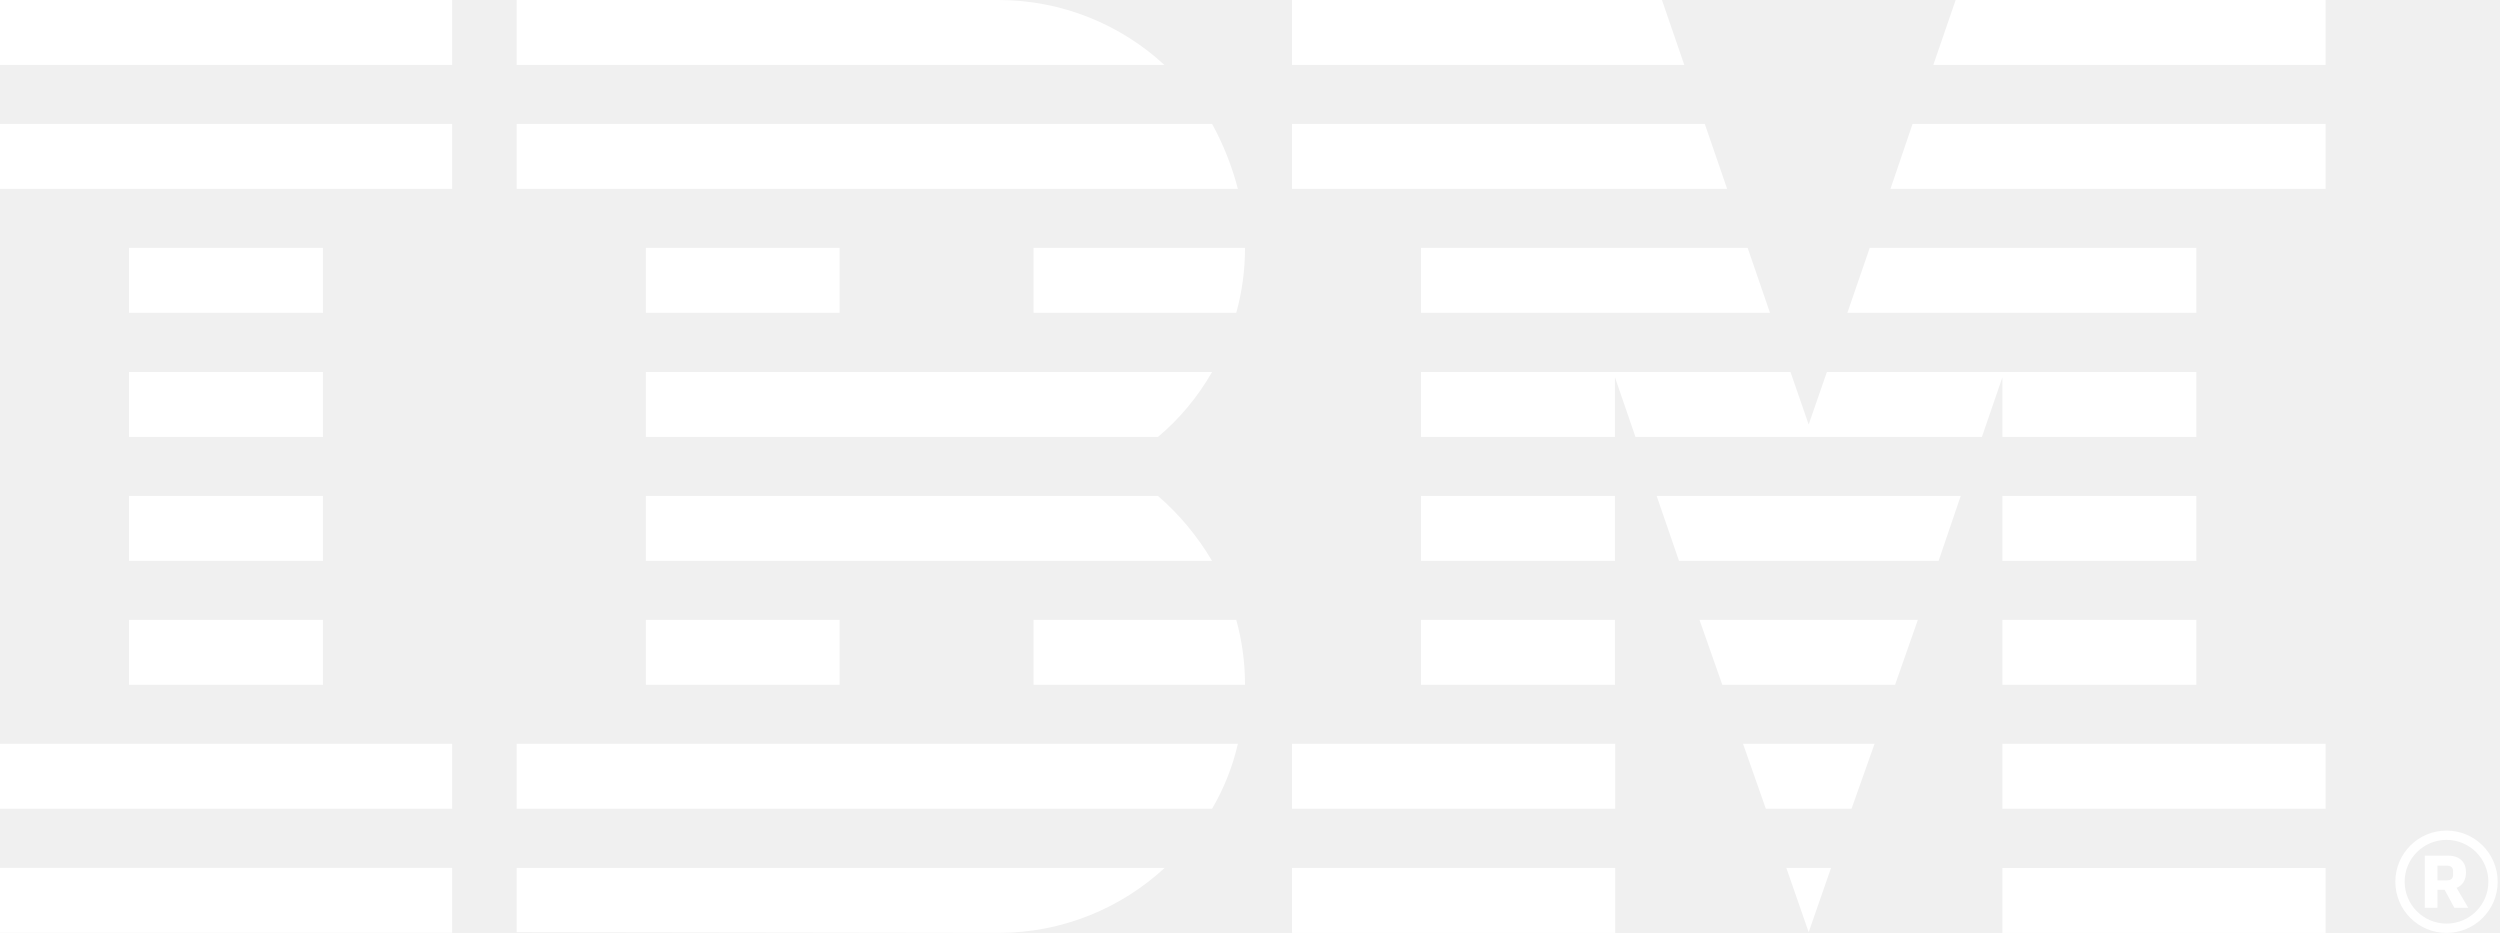
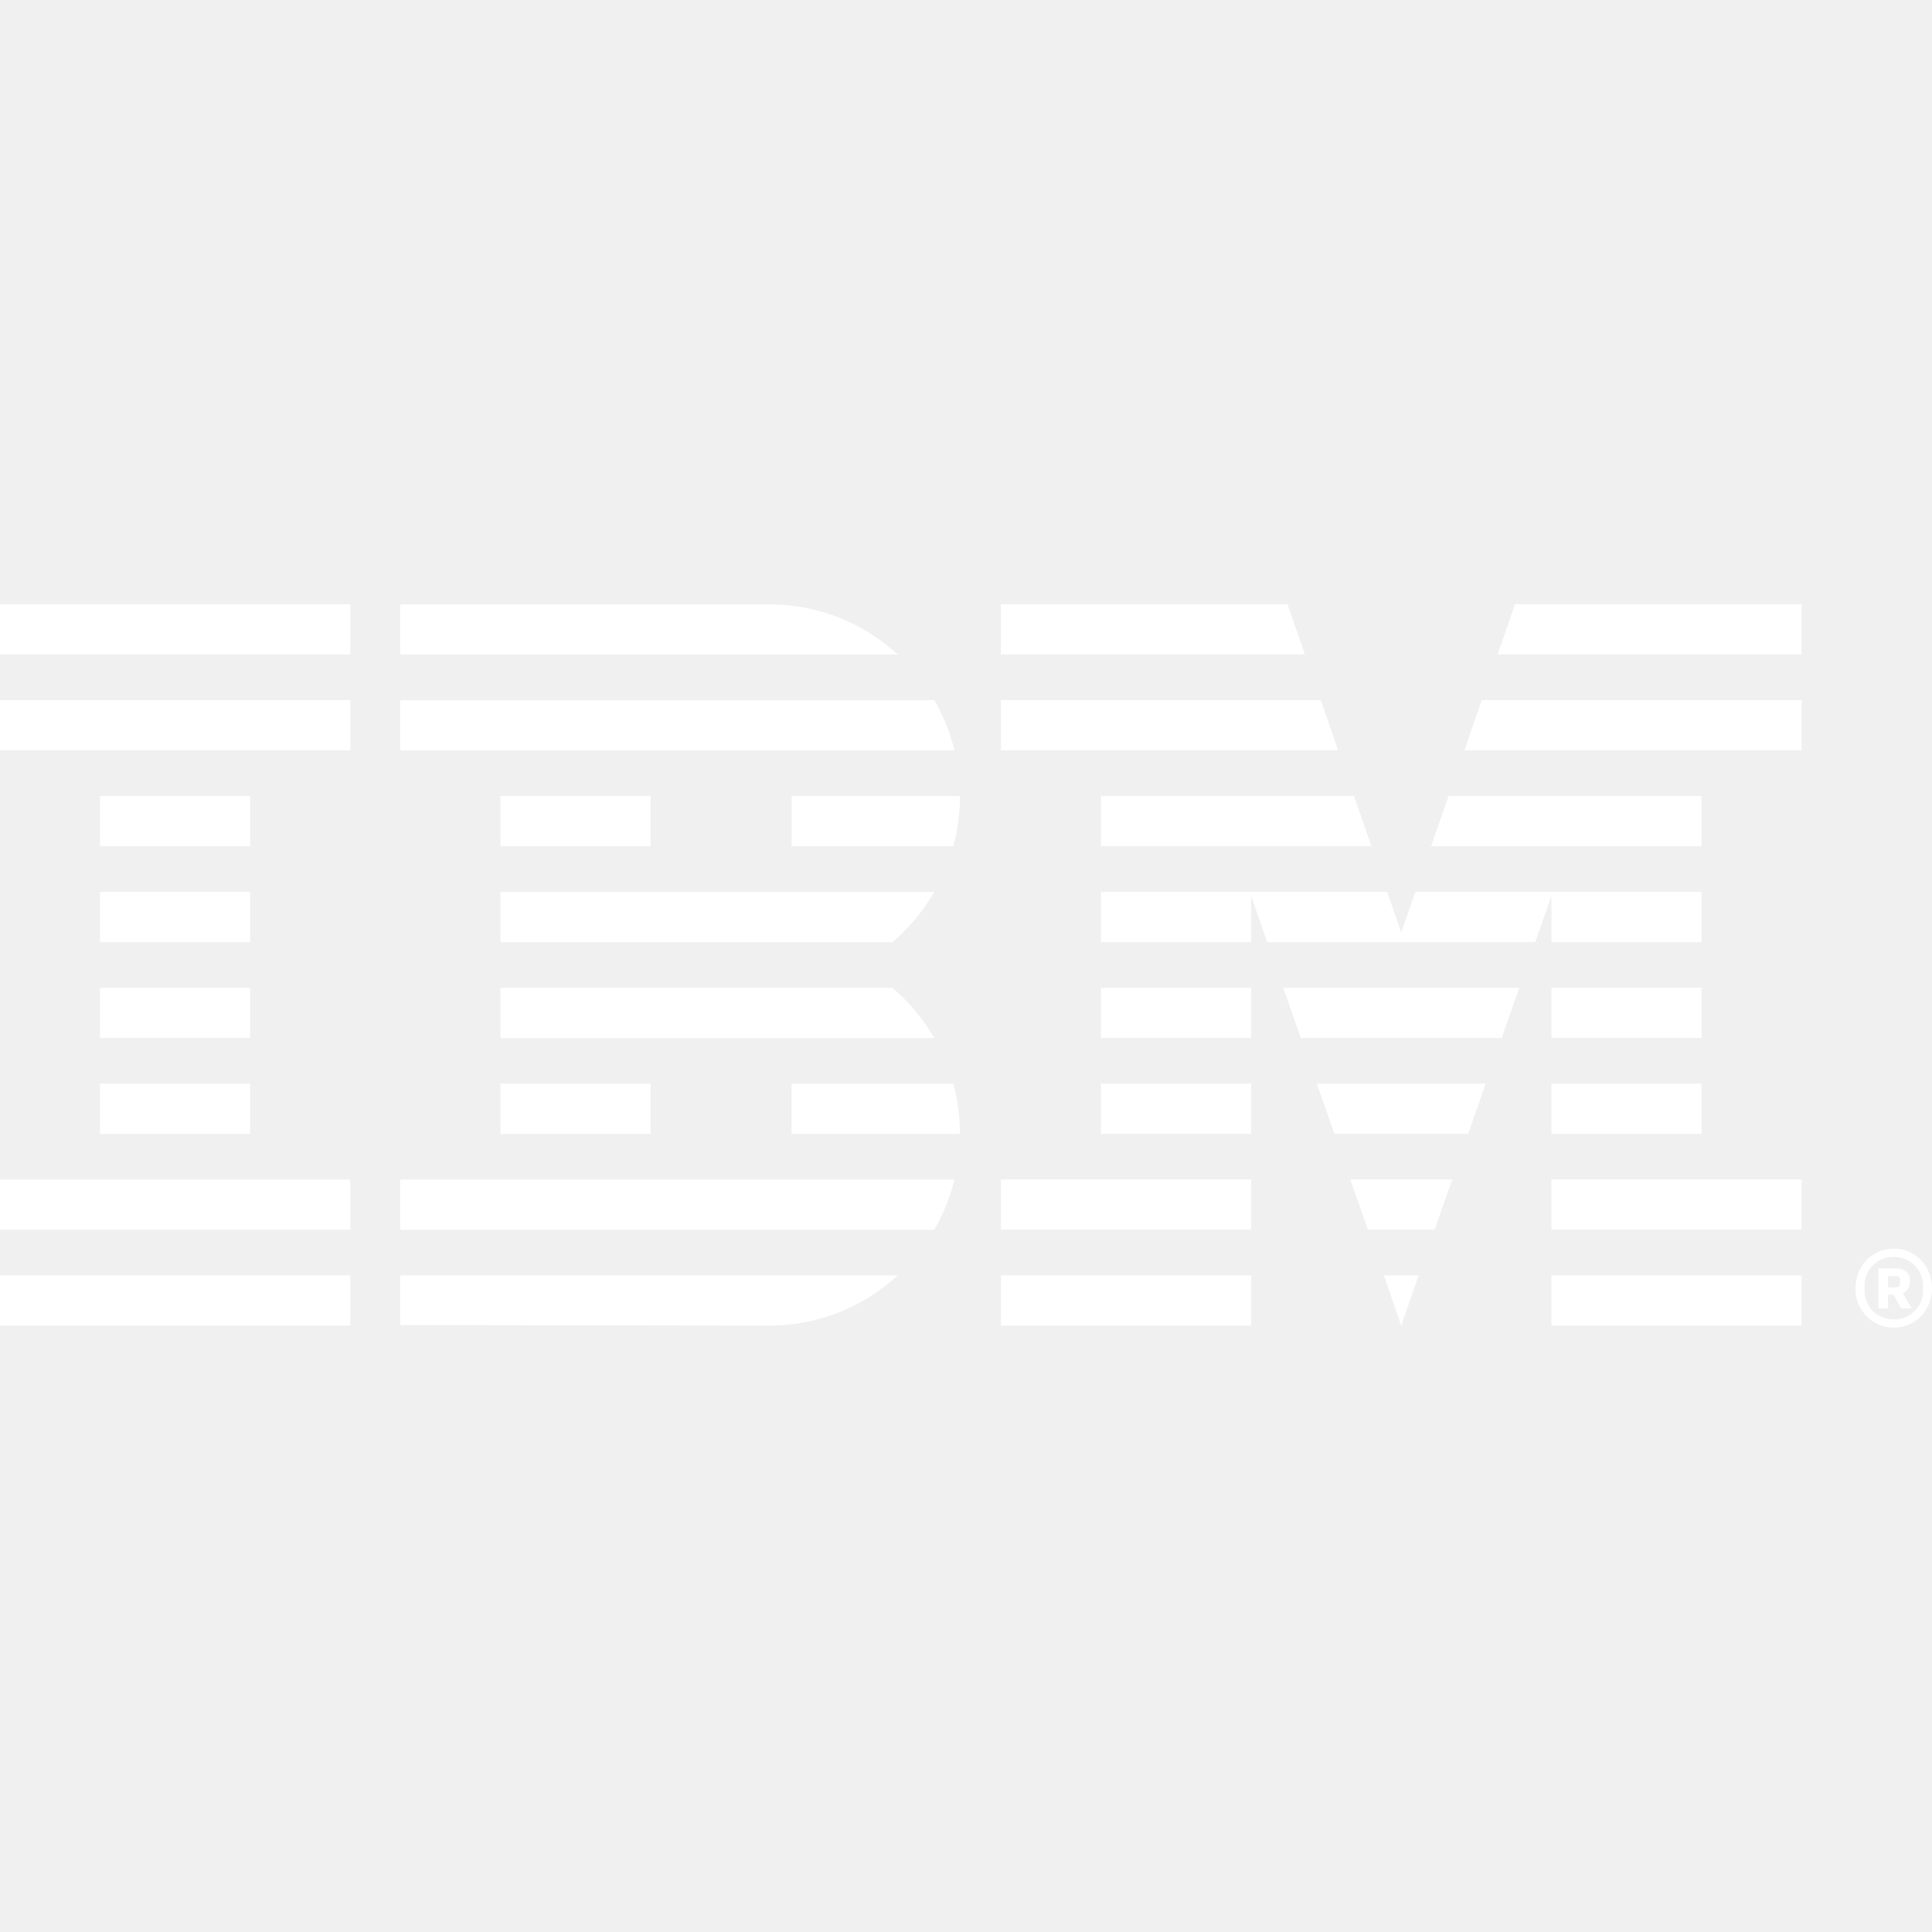
- <svg xmlns="http://www.w3.org/2000/svg" version="1.1" id="IBM_logo_8-bar_blue" x="0px" y="0px" width="1075px" height="401.15px" viewBox="0 0 1075 401.15" enable-background="new 0 0 1000 401.15" xml:space="preserve">
-   <g id="IBM_logo" fill="#FFFFFF">
-     <g id="I">
-       <rect y="373.17" width="194.43" height="27.932" />
-       <rect y="319.83" width="194.43" height="27.932" />
-       <rect x="55.468" y="266.54" width="83.399" height="27.932" />
-       <rect x="55.468" y="213.25" width="83.399" height="27.932" />
-       <rect x="55.468" y="159.96" width="83.399" height="27.932" />
-       <rect x="55.468" y="106.58" width="83.399" height="27.932" />
-       <rect y="53.288" width="194.43" height="27.932" />
-       <rect width="194.43" height="27.932" />
-     </g>
-     <g id="B">
-       <path d="m222.17 400.85 207.11 0.297c27.734 0 52.793-10.697 71.513-27.932h-278.62z" />
-       <path d="m222.17 347.76h299.03c5.051-8.617 8.815-18.027 11.094-27.932h-310.12z" />
-       <rect x="277.73" y="266.54" width="83.3" height="27.932" />
-       <path d="m444.43 266.54v27.932h90.927c0-9.608-1.288-19.017-3.764-27.932z" />
-       <path d="m497.92 213.25h-220.19v27.932h243.46c-6.34-10.698-14.165-20.107-23.277-27.932z" />
-       <path d="m277.73 159.96v27.932h220.19c9.311-7.825 17.135-17.235 23.277-27.932z" />
-       <rect x="277.73" y="106.58" width="83.3" height="27.932" />
-       <path d="m444.43 134.51h87.163c2.476-8.914 3.764-18.324 3.764-27.932h-90.927z" />
-       <path d="m521.2 53.288h-299.03v27.932h310.12c-2.575-9.905-6.339-19.314-11.093-27.932z" />
-       <path d="m429.28 0h-207.11v27.932h278.53c-18.621-17.235-43.878-27.932-71.414-27.932z" />
-     </g>
-     <g id="M">
-       <polygon points="555.57 81.22 742.67 81.22 733.06 53.288 555.57 53.288" />
-       <polygon points="555.57 27.932 724.25 27.932 714.64 0 555.57 0" />
-       <polygon points="861.03 401.17 861.03 373.24 1e3 373.24 1e3 401.17" stroke-width="1.002" />
-       <polygon points="861.03 347.76 861.03 319.83 1e3 319.83 1e3 347.76" />
-       <polygon points="777.73 182.54 769.91 159.96 694.43 159.96 611.03 159.96 611.03 187.89 694.43 187.89 694.43 162.24 703.25 187.89 852.22 187.89 861.03 162.24 861.03 187.89 944.43 187.89 944.43 159.96 861.03 159.96 785.56 159.96" />
-       <polygon points="944.43 106.58 803.98 106.58 794.37 134.51 944.43 134.51" />
-       <polygon points="1e3 27.932 1e3 0 840.93 0 831.32 27.932" />
-       <polygon points="768.13 373.22 777.73 400.85 787.34 373.22" />
-       <polygon points="749.5 319.83 759.31 347.76 796.16 347.76 806.06 319.83" />
-       <polygon points="730.78 266.54 740.59 294.47 814.88 294.47 824.68 266.54" />
-       <polygon points="721.97 241.18 833.6 241.18 843.11 213.25 712.36 213.25" />
-       <polygon points="611.03 134.51 761.09 134.51 751.49 106.58 611.03 106.58" />
-       <polygon points="1e3 53.288 822.4 53.288 812.9 81.22 1e3 81.22" />
-       <rect x="555.57" y="373.22" width="138.97" height="27.932" />
-       <rect x="555.57" y="319.83" width="138.97" height="27.932" />
-       <rect x="611.03" y="266.54" width="83.399" height="27.932" />
-       <rect x="611.03" y="213.25" width="83.399" height="27.932" />
-       <rect x="861.03" y="213.25" width="83.399" height="27.932" />
-       <rect x="861.03" y="266.54" width="83.399" height="27.932" />
-     </g>
-     <path id="Registered" d="m1052 357.15a22 22 0 0 0-22 22 22 22 0 0 0 22 22 22 22 0 0 0 22-22 22 22 0 0 0-22-22zm0 4a18 18 0 0 1 18 18 18 18 0 0 1-18 18 18 18 0 0 1-18-18 18 18 0 0 1 18-18zm-9.348 6.793v22.414h5.453v-7.731h3.098l4.164 7.731h5.98l-5.023-8.582c2.462-0.964 4.062-3.216 4.062-6.75 0-4.082-2.559-7.082-7.582-7.082zm5.453 4.289h4.055c1.711 0 2.668 0.75 2.668 2.356v1.613c0 1.605-0.957 2.359-2.668 2.359h-4.055z" />
-   </g>
+ <svg xmlns="http://www.w3.org/2000/svg" role="img" viewBox="0 0 24 24">
+   <path fill="white" d="M23.544 15.993c.038 0 .06-.017.06-.053v-.036c0-.035-.022-.052-.06-.052h-.09v.14zm-.09.262h-.121v-.498h.225c.112 0 .169.066.169.157 0 .079-.036.129-.09.15l.111.19h-.133l-.092-.17h-.07zm.434-.222v-.062c0-.2-.157-.357-.363-.357a.355.355 0 00-.363.357v.062c0 .2.156.358.363.358a.355.355 0 00.363-.358zm-.838-.03c0-.28.212-.492.475-.492.264 0 .475.213.475.491 0 .279-.211.491-.475.491a.477.477 0 01-.475-.49zM16.21 8.13l-.216-.624h-3.56v.624zm.413 1.19l-.216-.623h-3.973v.624zm2.65 7.147h3.107v-.624h-3.108zm0-1.192h3.107v-.623h-3.108zm0-1.19h1.864v-.624h-1.865zm0-1.191h1.864v-.624h-1.865zm0-1.191h1.864v-.624h-3.555l-.175.504-.175-.504h-3.555v.624h1.865v-.574l.2.574h3.33l.2-.574zm1.864-1.815h-3.142l-.217.624h3.359zm-7.46 3.006h1.865v-.624h-1.865zm0 1.19h1.865v-.623h-1.865zm-1.243 1.191h3.108v-.623h-3.108zm0 1.192h3.108v-.624h-3.108zm6.386-8.961l-.216.624h3.776v-.624zm-.629 1.815h4.19v-.624h-3.974zm-4.514 1.19h3.359l-.216-.623h-3.143zm2.482 2.383h2.496l.218-.624h-2.932zm.417 1.19h1.662l.218-.623h-2.098zm.416 1.191h.83l.218-.623h-1.266zm.414 1.192l.217-.624h-.432zm-12.433-.006l4.578.006c.622 0 1.18-.237 1.602-.624h-6.18zm4.86-3v.624h2.092c0-.216-.03-.425-.083-.624zm-3.616.624h1.865v-.624H6.217zm3.617-3.573h2.008c.053-.199.083-.408.083-.624H9.834zm-3.617 0h1.865v-.624H6.217zM9.55 7.507H4.973v.624h6.18a2.36 2.36 0 00-1.602-.624zm2.056 1.191H4.973v.624h6.884a2.382 2.382 0 00-.25-.624zm-5.39 2.382v.624h4.87c.207-.176.382-.387.519-.624zm4.87 1.191h-4.87v.624h5.389a2.39 2.39 0 00-.519-.624zm-6.114 3.006h6.634c.11-.193.196-.402.25-.624H4.973zM0 8.13h4.352v-.624H0zm0 1.191h4.352v-.624H0zm1.243 1.191h1.865v-.624H1.243zm0 1.191h1.865v-.624H1.243zm0 1.19h1.865v-.623H1.243zm0 1.192h1.865v-.624H1.243zM0 15.276h4.352v-.623H0zm0 1.192h4.352v-.624H0Z" />
</svg>
